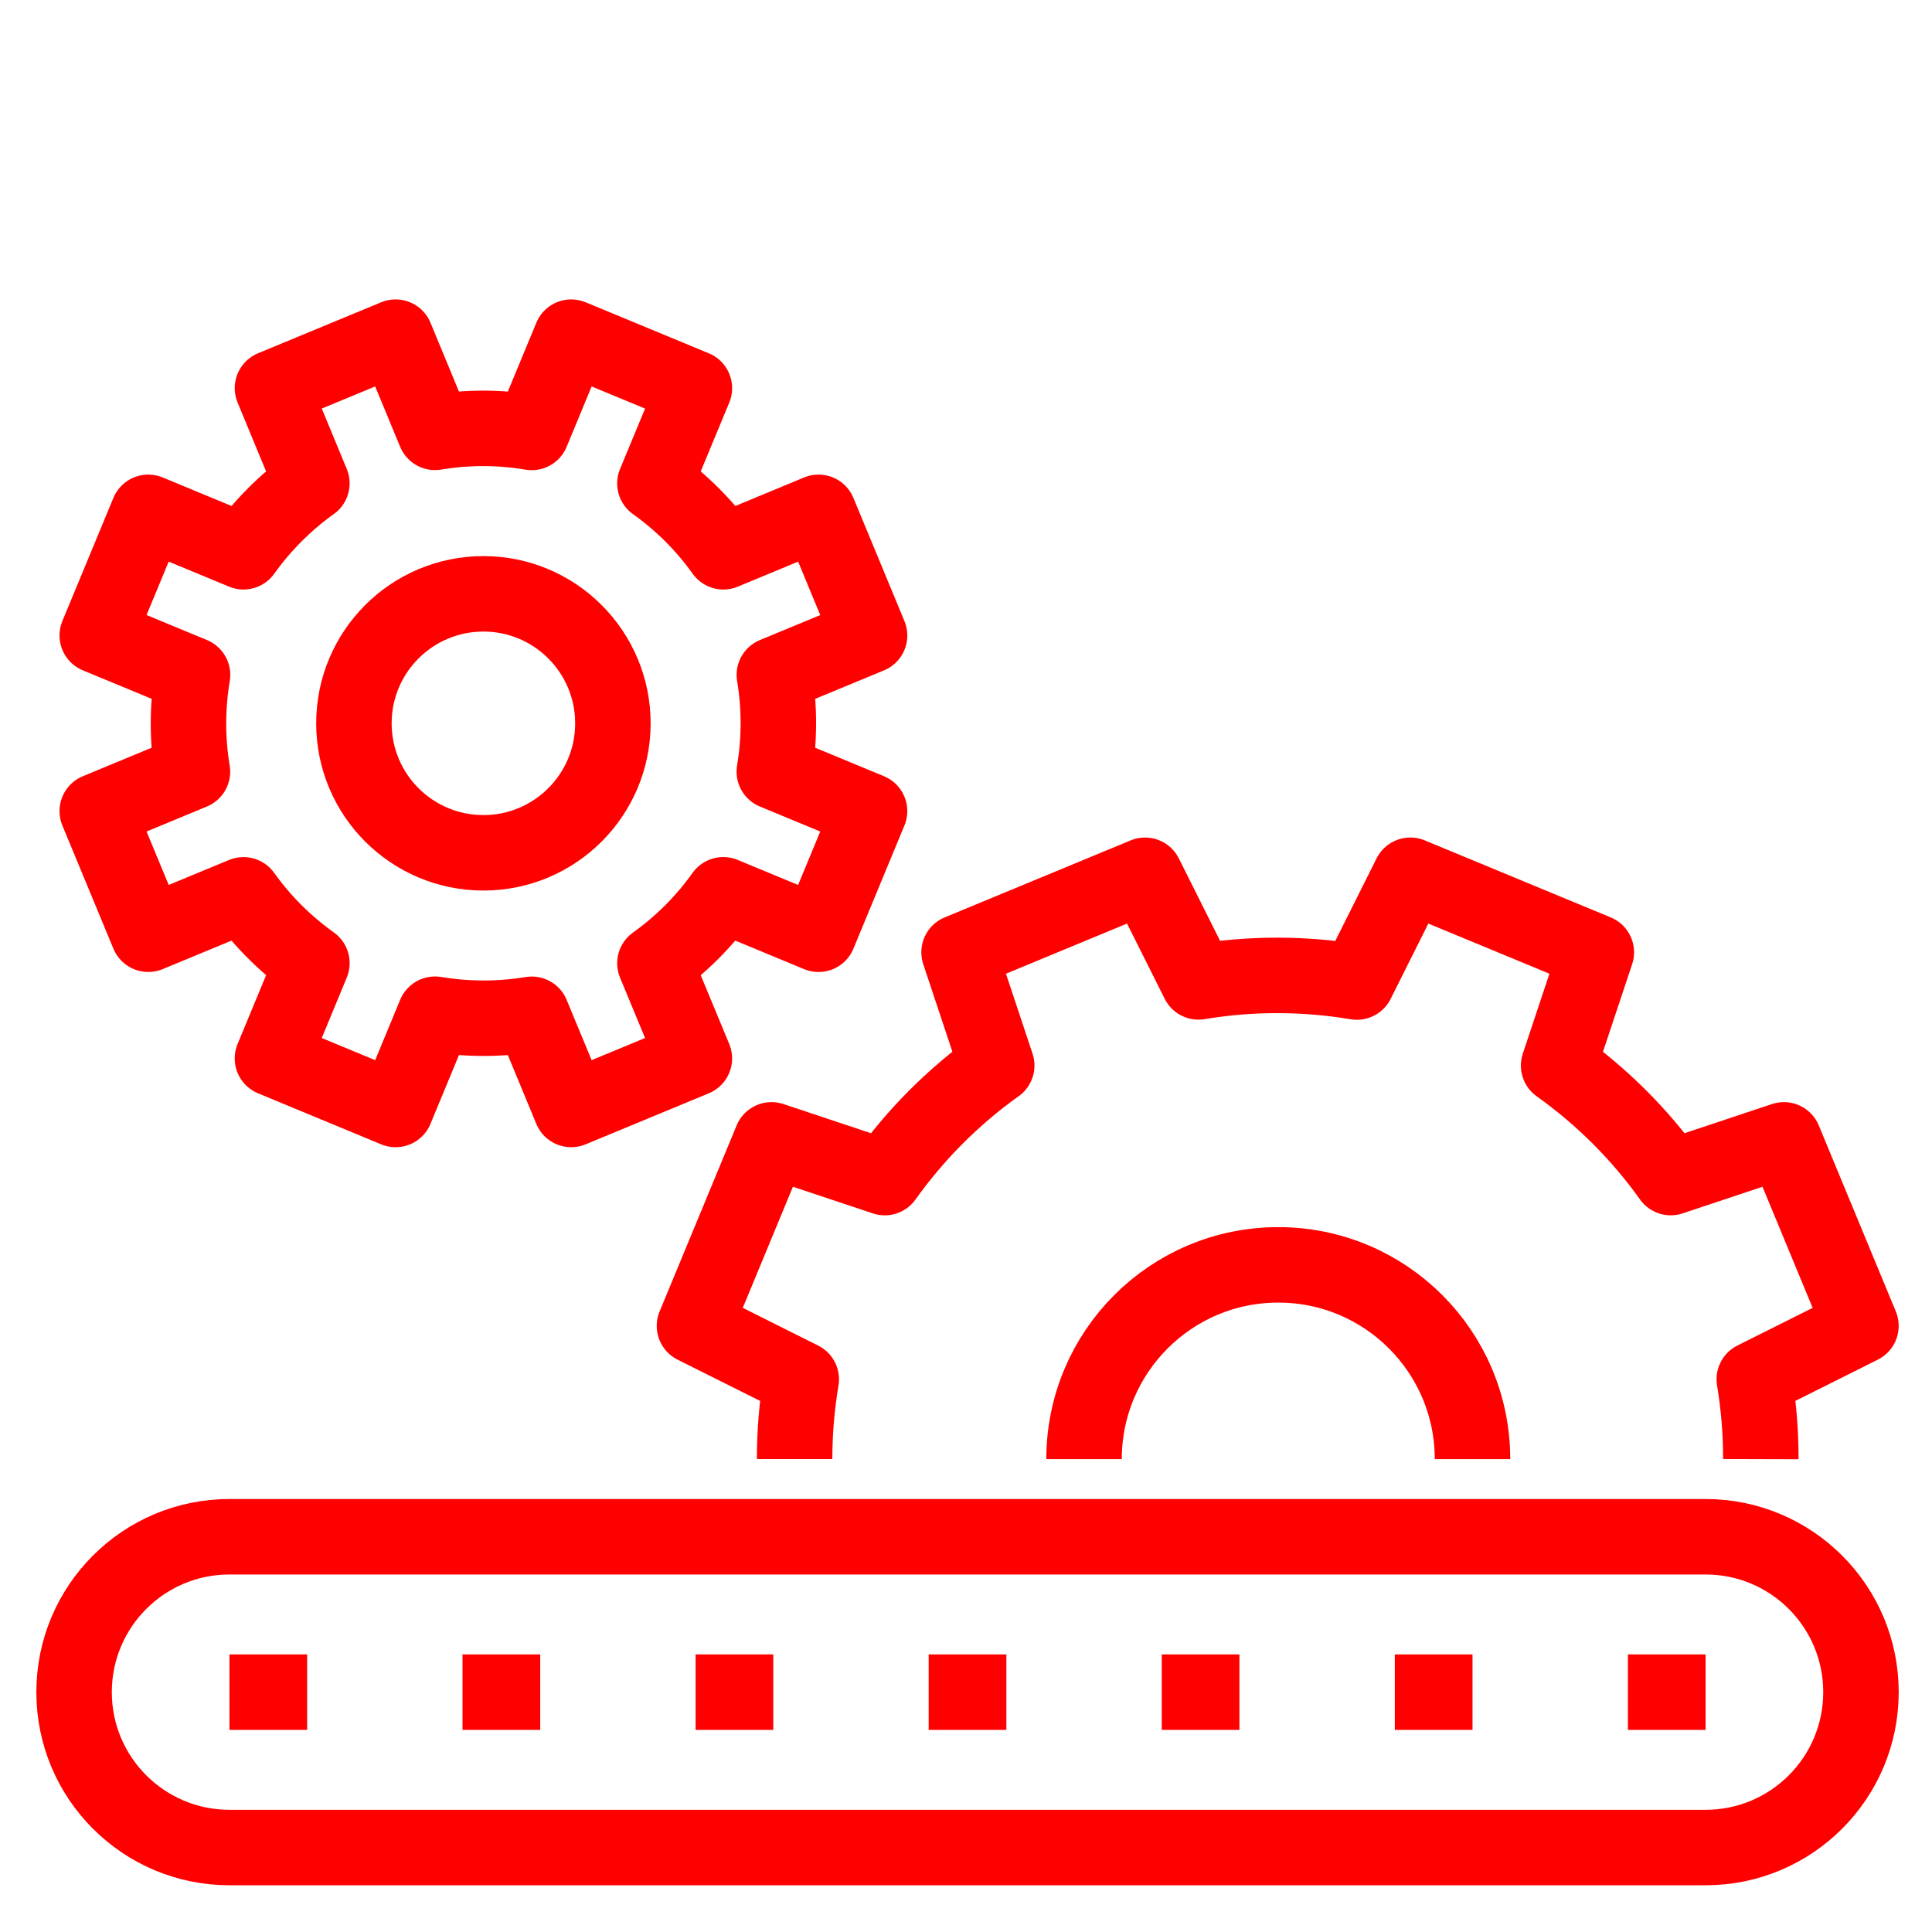
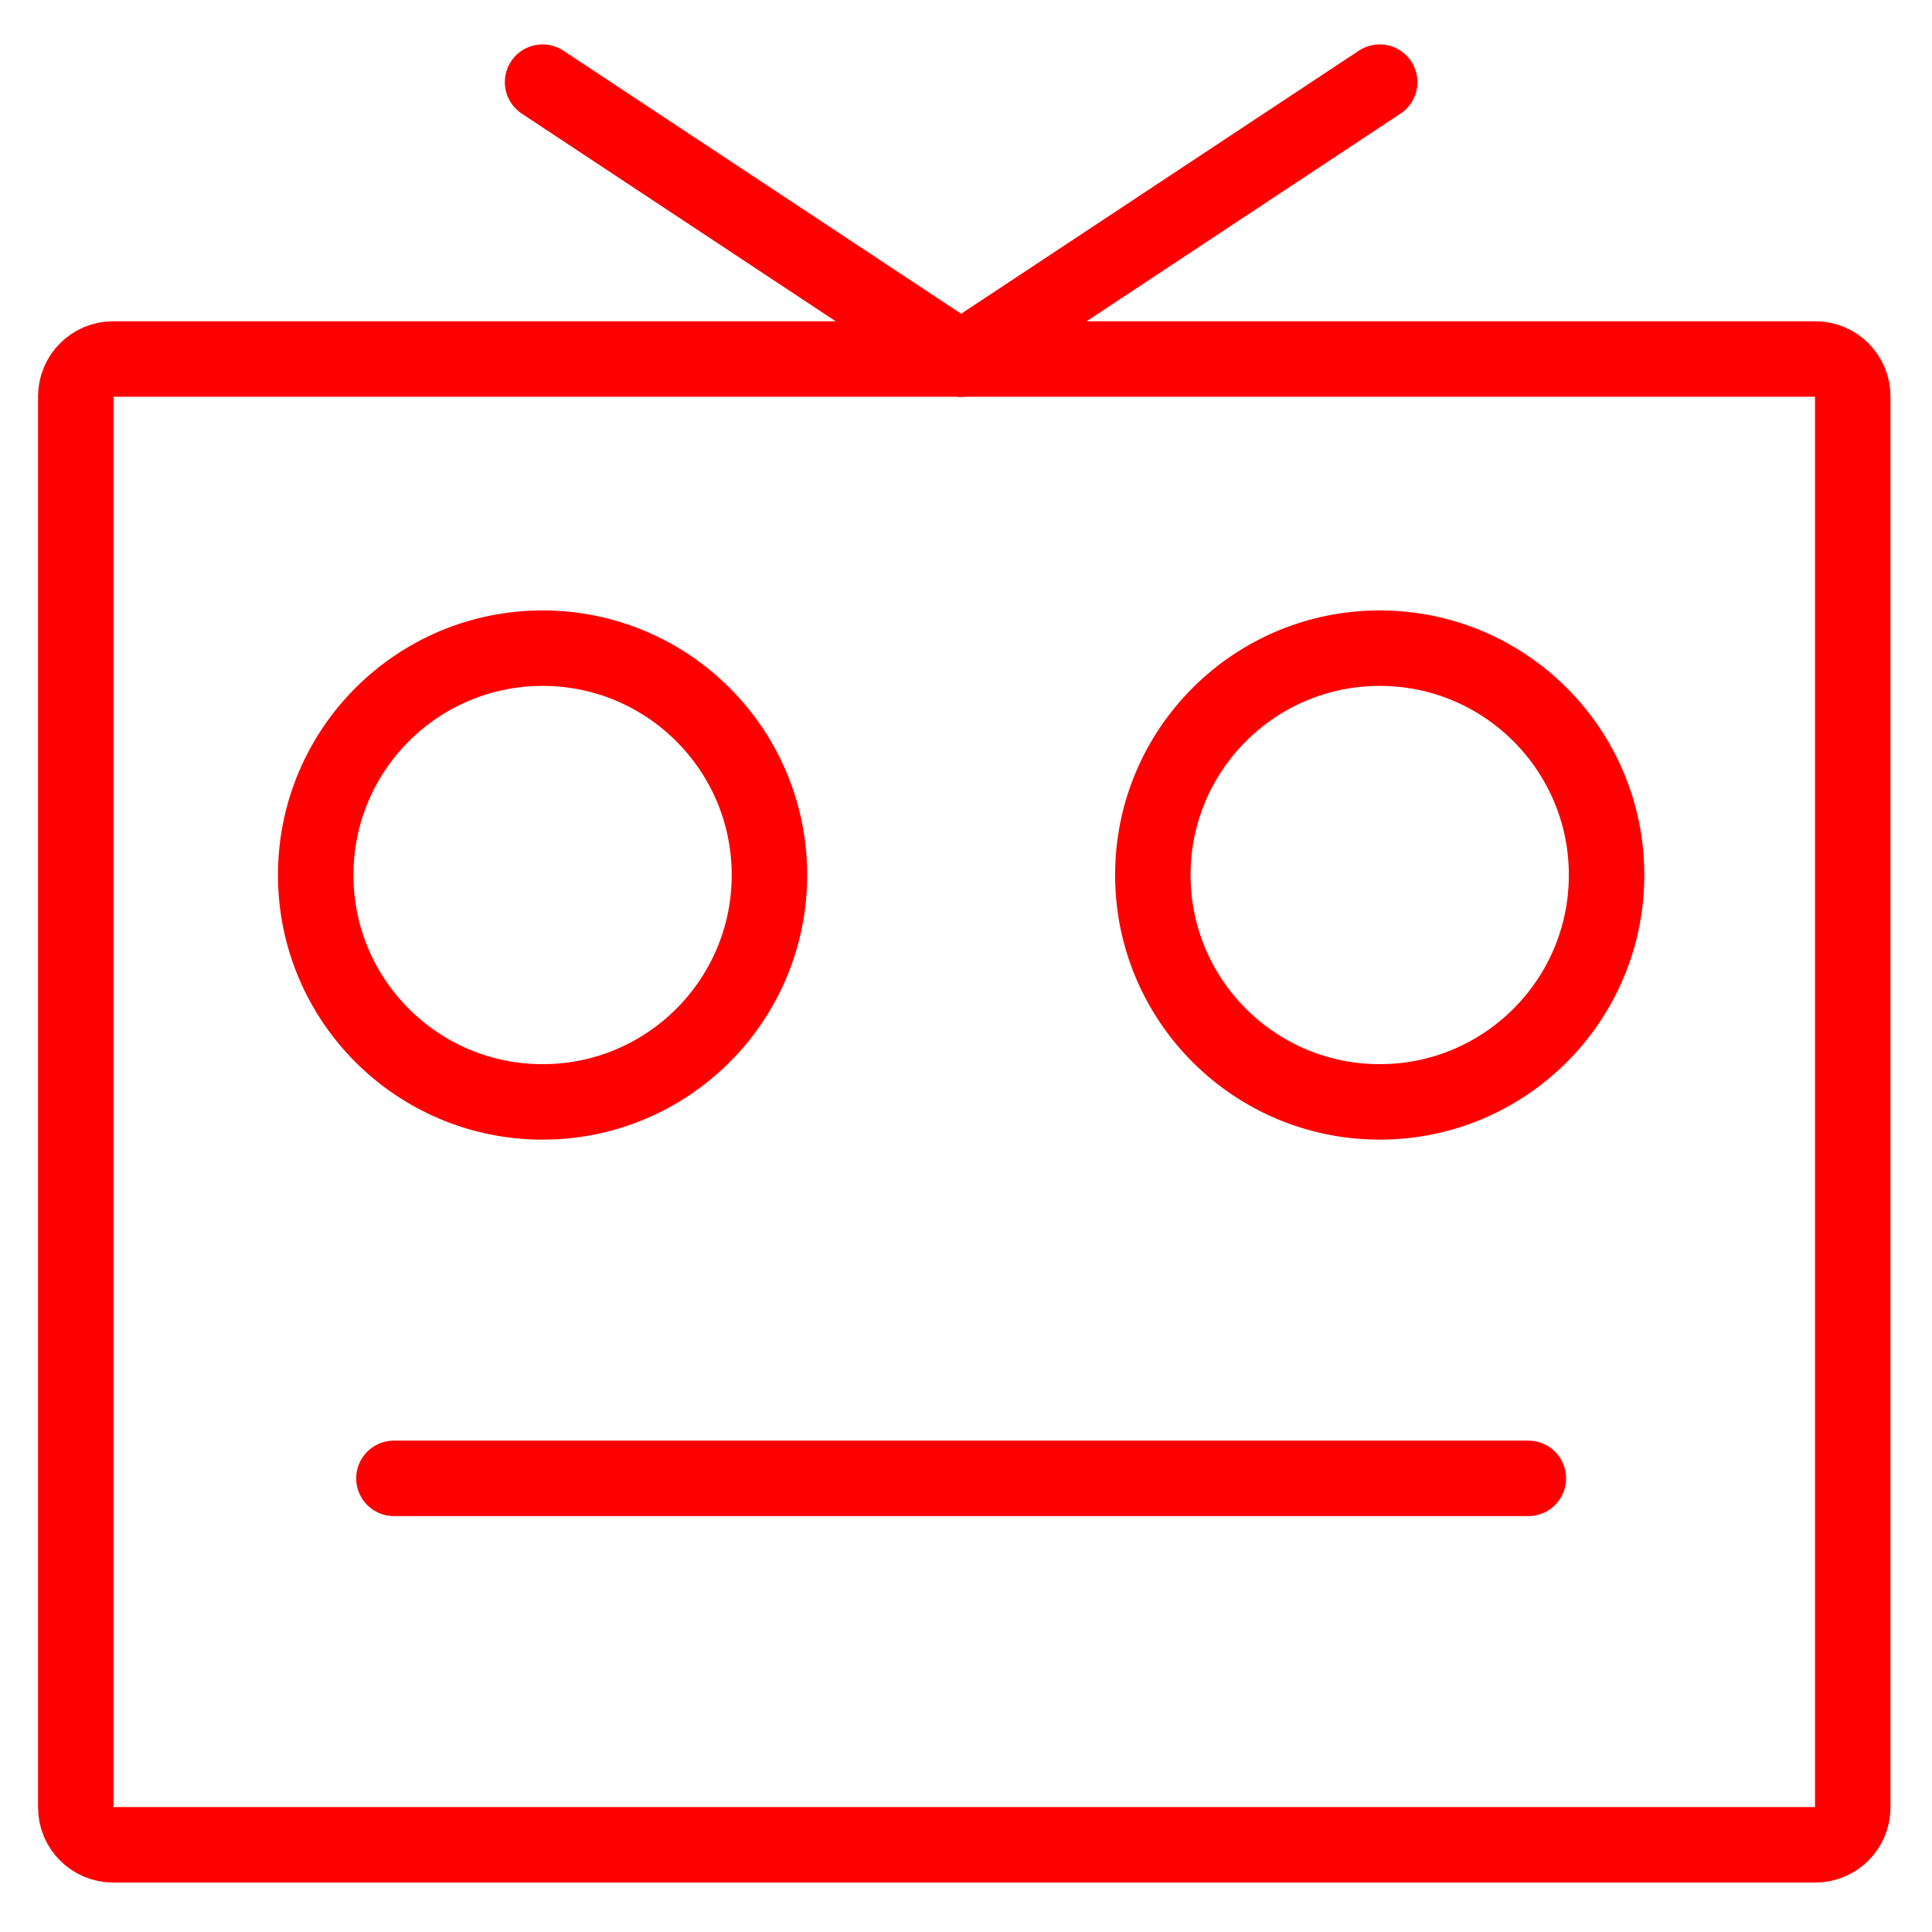
<svg xmlns="http://www.w3.org/2000/svg" version="1.1" x="0px" y="0px" width="128px" height="128px" viewBox="0 0 128 128" enable-background="new 0 0 128 128" xml:space="preserve">
-   <g id="Calque_1">
+   <g id="Calque_1" display="none">
+     <g id="Calque_1_1_" display="inline">
+       <g>
+         <line fill="none" stroke="#FF0000" stroke-width="5" stroke-linejoin="round" stroke-miterlimit="10" x1="113" y1="112.109" x2="107.854" y2="112.109" />
+         <line fill="none" stroke="#FF0000" stroke-width="5" stroke-linejoin="round" stroke-miterlimit="10" x1="20.349" y1="112.109" x2="15.202" y2="112.109" />
+         <line fill="none" stroke="#FF0000" stroke-width="5" stroke-linejoin="round" stroke-miterlimit="10" x1="35.791" y1="112.109" x2="30.644" y2="112.109" />
+         <line fill="none" stroke="#FF0000" stroke-width="5" stroke-linejoin="round" stroke-miterlimit="10" x1="51.232" y1="112.109" x2="46.085" y2="112.109" />
+         <line fill="none" stroke="#FF0000" stroke-width="5" stroke-linejoin="round" stroke-miterlimit="10" x1="66.674" y1="112.109" x2="61.527" y2="112.109" />
+         <line fill="none" stroke="#FF0000" stroke-width="5" stroke-linejoin="round" stroke-miterlimit="10" x1="82.116" y1="112.109" x2="76.969" y2="112.109" />
+         <line fill="none" stroke="#FF0000" stroke-width="5" stroke-linejoin="round" stroke-miterlimit="10" x1="97.559" y1="112.109" x2="92.41" y2="112.109" />
+         <path fill="none" stroke="#FF0000" stroke-width="5" stroke-linejoin="round" stroke-miterlimit="10" d="M123.294,112.109     c0-5.687-4.608-10.295-10.294-10.295H15.202c-5.685,0-10.294,4.608-10.294,10.295l0,0c0,5.686,4.609,10.295,10.294,10.295H113     C118.686,122.404,123.294,117.795,123.294,112.109L123.294,112.109z" />
+         <path fill="none" stroke="#FF0000" stroke-width="5" stroke-linejoin="round" stroke-miterlimit="10" d="M116.659,96.67     c0.005-1.757-0.14-3.523-0.433-5.29l7.066-3.536l-5.104-12.326l-7.5,2.5c-2.078-2.916-4.598-5.398-7.428-7.42l2.5-7.506     l-12.324-5.104l-3.541,7.075c-3.429-0.572-6.967-0.598-10.496-0.008l-3.537-7.067L63.54,63.092l2.496,7.5     c-2.913,2.079-5.399,4.6-7.417,7.428l-7.505-2.502L46.01,87.844l7.075,3.538c-0.292,1.739-0.44,3.504-0.44,5.283" />
+         <path fill="none" stroke="#FF0000" stroke-width="5" stroke-linejoin="round" stroke-miterlimit="10" d="M71.82,96.668     c0-7.105,5.762-12.868,12.869-12.868s12.867,5.763,12.867,12.868" />
+       </g>
+     </g>
+     <g id="Calque_3_1_" display="inline">
+ 	</g>
+   </g>
+   <g id="Calque_2">
    <g>
-       <line fill="none" stroke="#FF0000" stroke-width="5" stroke-linejoin="round" stroke-miterlimit="10" x1="113" y1="112.109" x2="107.853" y2="112.109" />
-       <line fill="none" stroke="#FF0000" stroke-width="5" stroke-linejoin="round" stroke-miterlimit="10" x1="20.349" y1="112.109" x2="15.202" y2="112.109" />
-       <line fill="none" stroke="#FF0000" stroke-width="5" stroke-linejoin="round" stroke-miterlimit="10" x1="35.791" y1="112.109" x2="30.644" y2="112.109" />
-       <line fill="none" stroke="#FF0000" stroke-width="5" stroke-linejoin="round" stroke-miterlimit="10" x1="51.232" y1="112.109" x2="46.085" y2="112.109" />
-       <line fill="none" stroke="#FF0000" stroke-width="5" stroke-linejoin="round" stroke-miterlimit="10" x1="66.674" y1="112.109" x2="61.527" y2="112.109" />
-       <line fill="none" stroke="#FF0000" stroke-width="5" stroke-linejoin="round" stroke-miterlimit="10" x1="82.116" y1="112.109" x2="76.969" y2="112.109" />
-       <line fill="none" stroke="#FF0000" stroke-width="5" stroke-linejoin="round" stroke-miterlimit="10" x1="97.558" y1="112.109" x2="92.41" y2="112.109" />
-       <path fill="none" stroke="#FF0000" stroke-width="5" stroke-linejoin="round" stroke-miterlimit="10" d="M123.294,112.109    c0-5.686-4.609-10.295-10.294-10.295H15.202c-5.685,0-10.294,4.609-10.294,10.295l0,0c0,5.686,4.609,10.295,10.294,10.295H113    C118.685,122.404,123.294,117.795,123.294,112.109L123.294,112.109z" />
-       <path fill="none" stroke="#FF0000" stroke-width="5" stroke-linejoin="round" stroke-miterlimit="10" d="M116.659,96.67    c0.005-1.757-0.139-3.523-0.433-5.29l7.067-3.536l-5.104-12.326l-7.499,2.499c-2.079-2.916-4.598-5.398-7.428-7.42l2.499-7.505    l-12.323-5.104l-3.541,7.075c-3.429-0.573-6.967-0.598-10.496-0.008l-3.538-7.067L63.54,63.092l2.496,7.5    c-2.913,2.079-5.399,4.6-7.417,7.427l-7.505-2.501L46.01,87.844l7.075,3.538c-0.292,1.739-0.44,3.504-0.44,5.283" />
-       <path fill="none" stroke="#FF0000" stroke-width="5" stroke-linejoin="round" stroke-miterlimit="10" d="M6.443,53.738l3.38,8.158    l6.308-2.611c1.27,1.777,2.808,3.295,4.534,4.526l-2.614,6.313l8.158,3.381l2.614-6.311c2.094,0.347,4.252,0.361,6.409,0.005    l2.611,6.306l8.161-3.381l-2.614-6.306c1.779-1.269,3.297-2.807,4.529-4.536l6.311,2.616l3.38-8.161L51.3,51.124    c0.35-2.091,0.365-4.253,0.002-6.409l6.309-2.611l-3.38-8.161l-6.306,2.614c-1.269-1.779-2.807-3.297-4.536-4.529l2.616-6.311    l-8.161-3.38L35.23,28.65c-2.094-0.352-4.253-0.367-6.409-0.005l-2.611-6.308l-8.158,3.378l2.611,6.308    c-1.777,1.272-3.295,2.808-4.529,4.534l-6.311-2.614l-3.38,8.158l6.313,2.614c-0.35,2.096-0.365,4.255-0.005,6.409L6.443,53.738z" />
-       <circle fill="none" stroke="#FF0000" stroke-width="5" stroke-linejoin="round" stroke-miterlimit="10" cx="32.027" cy="47.922" r="8.579" />
-       <path fill="none" stroke="#FF0000" stroke-width="5" stroke-linejoin="round" stroke-miterlimit="10" d="M71.821,96.668    c0-7.105,5.761-12.868,12.868-12.868c7.108,0,12.868,5.763,12.868,12.868" />
+       <path fill="none" stroke="#FF0000" stroke-width="5" stroke-linejoin="round" stroke-miterlimit="10" d="M122.748,119.746    c0,1.368-1.109,2.477-2.477,2.477H7.498c-1.368,0-2.477-1.108-2.477-2.477V26.262c0-1.367,1.109-2.477,2.477-2.477h112.774    c1.367,0,2.477,1.109,2.477,2.477V119.746z" />
    </g>
+     <line fill="none" stroke="#FF0000" stroke-width="5" stroke-linecap="round" stroke-linejoin="round" stroke-miterlimit="10" x1="26.099" y1="97.945" x2="101.258" y2="97.945" />
+     <g>
+       <circle fill="none" stroke="#FF0000" stroke-width="5" stroke-linejoin="round" stroke-miterlimit="10" cx="35.947" cy="57.973" r="15.031" />
+       <circle fill="none" stroke="#FF0000" stroke-width="5" stroke-linejoin="round" stroke-miterlimit="10" cx="91.409" cy="57.973" r="15.031" />
+     </g>
+     <line fill="none" stroke="#FF0000" stroke-width="5" stroke-linecap="round" stroke-linejoin="round" stroke-miterlimit="10" x1="35.947" y1="5.442" x2="63.678" y2="23.785" />
+     <line fill="none" stroke="#FF0000" stroke-width="5" stroke-linecap="round" stroke-linejoin="round" stroke-miterlimit="10" x1="63.678" y1="23.785" x2="91.409" y2="5.442" />
  </g>
-   <g id="Calque_3_1_">
- </g>
</svg>
